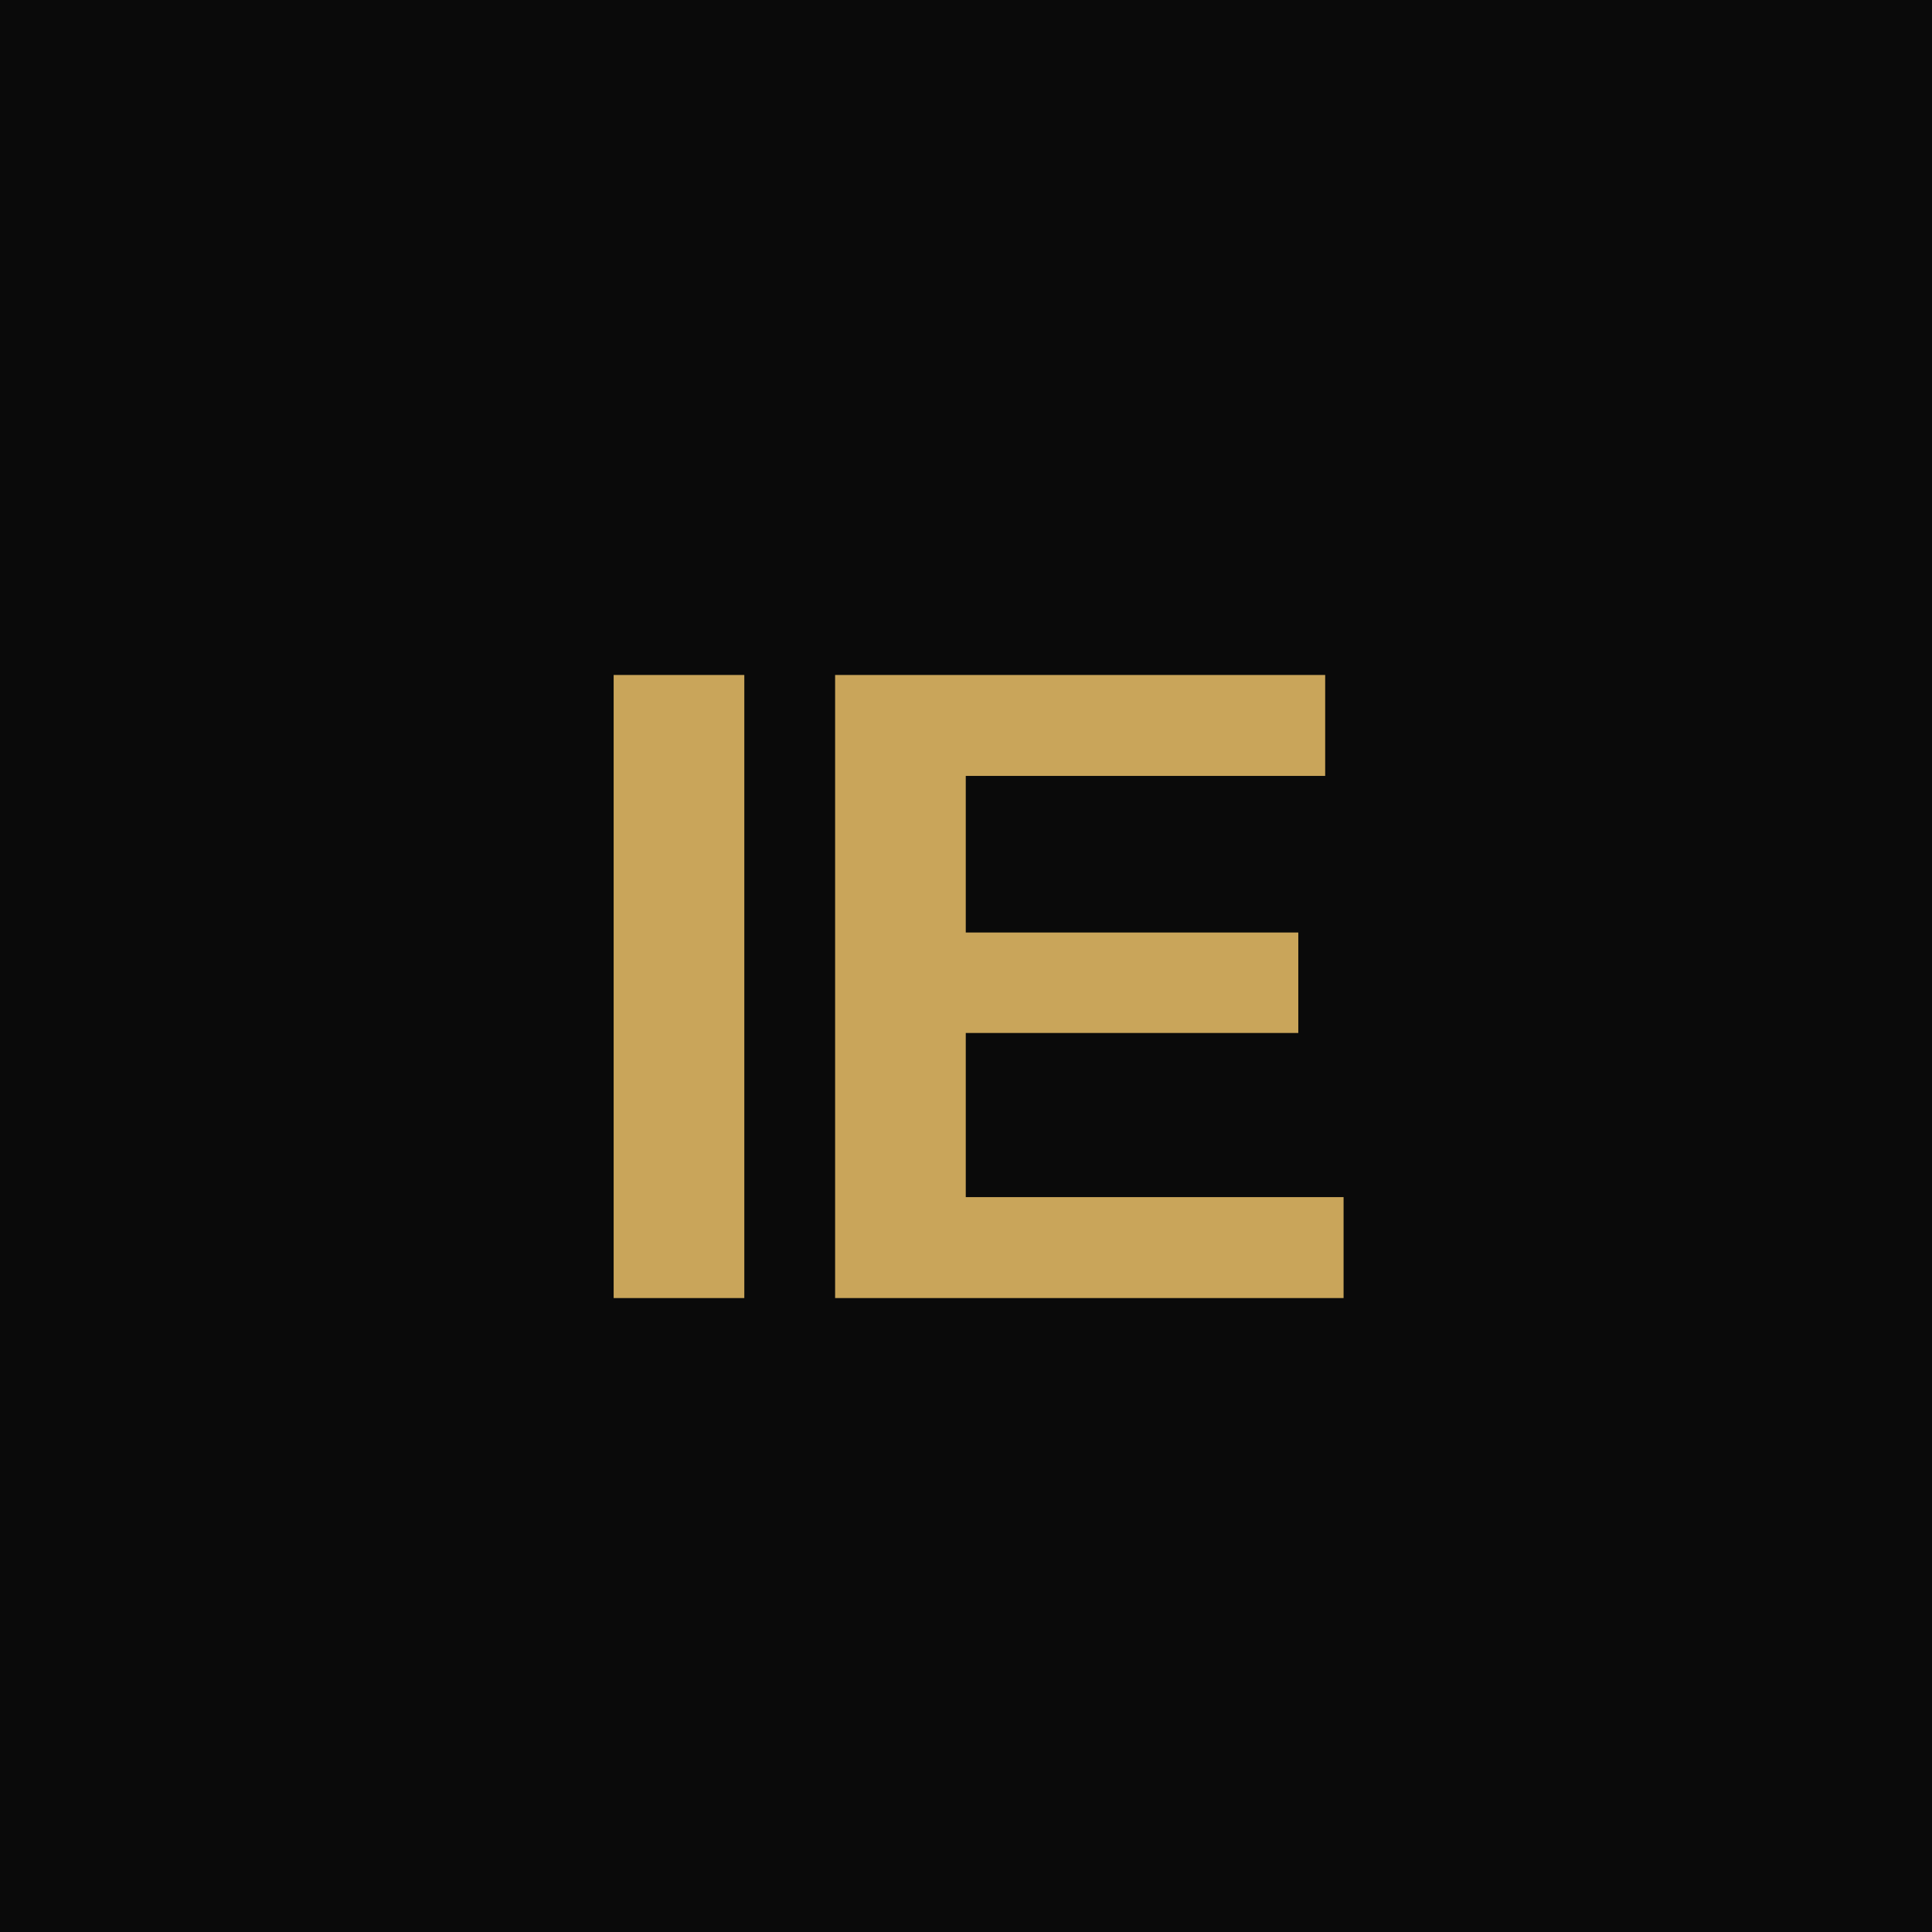
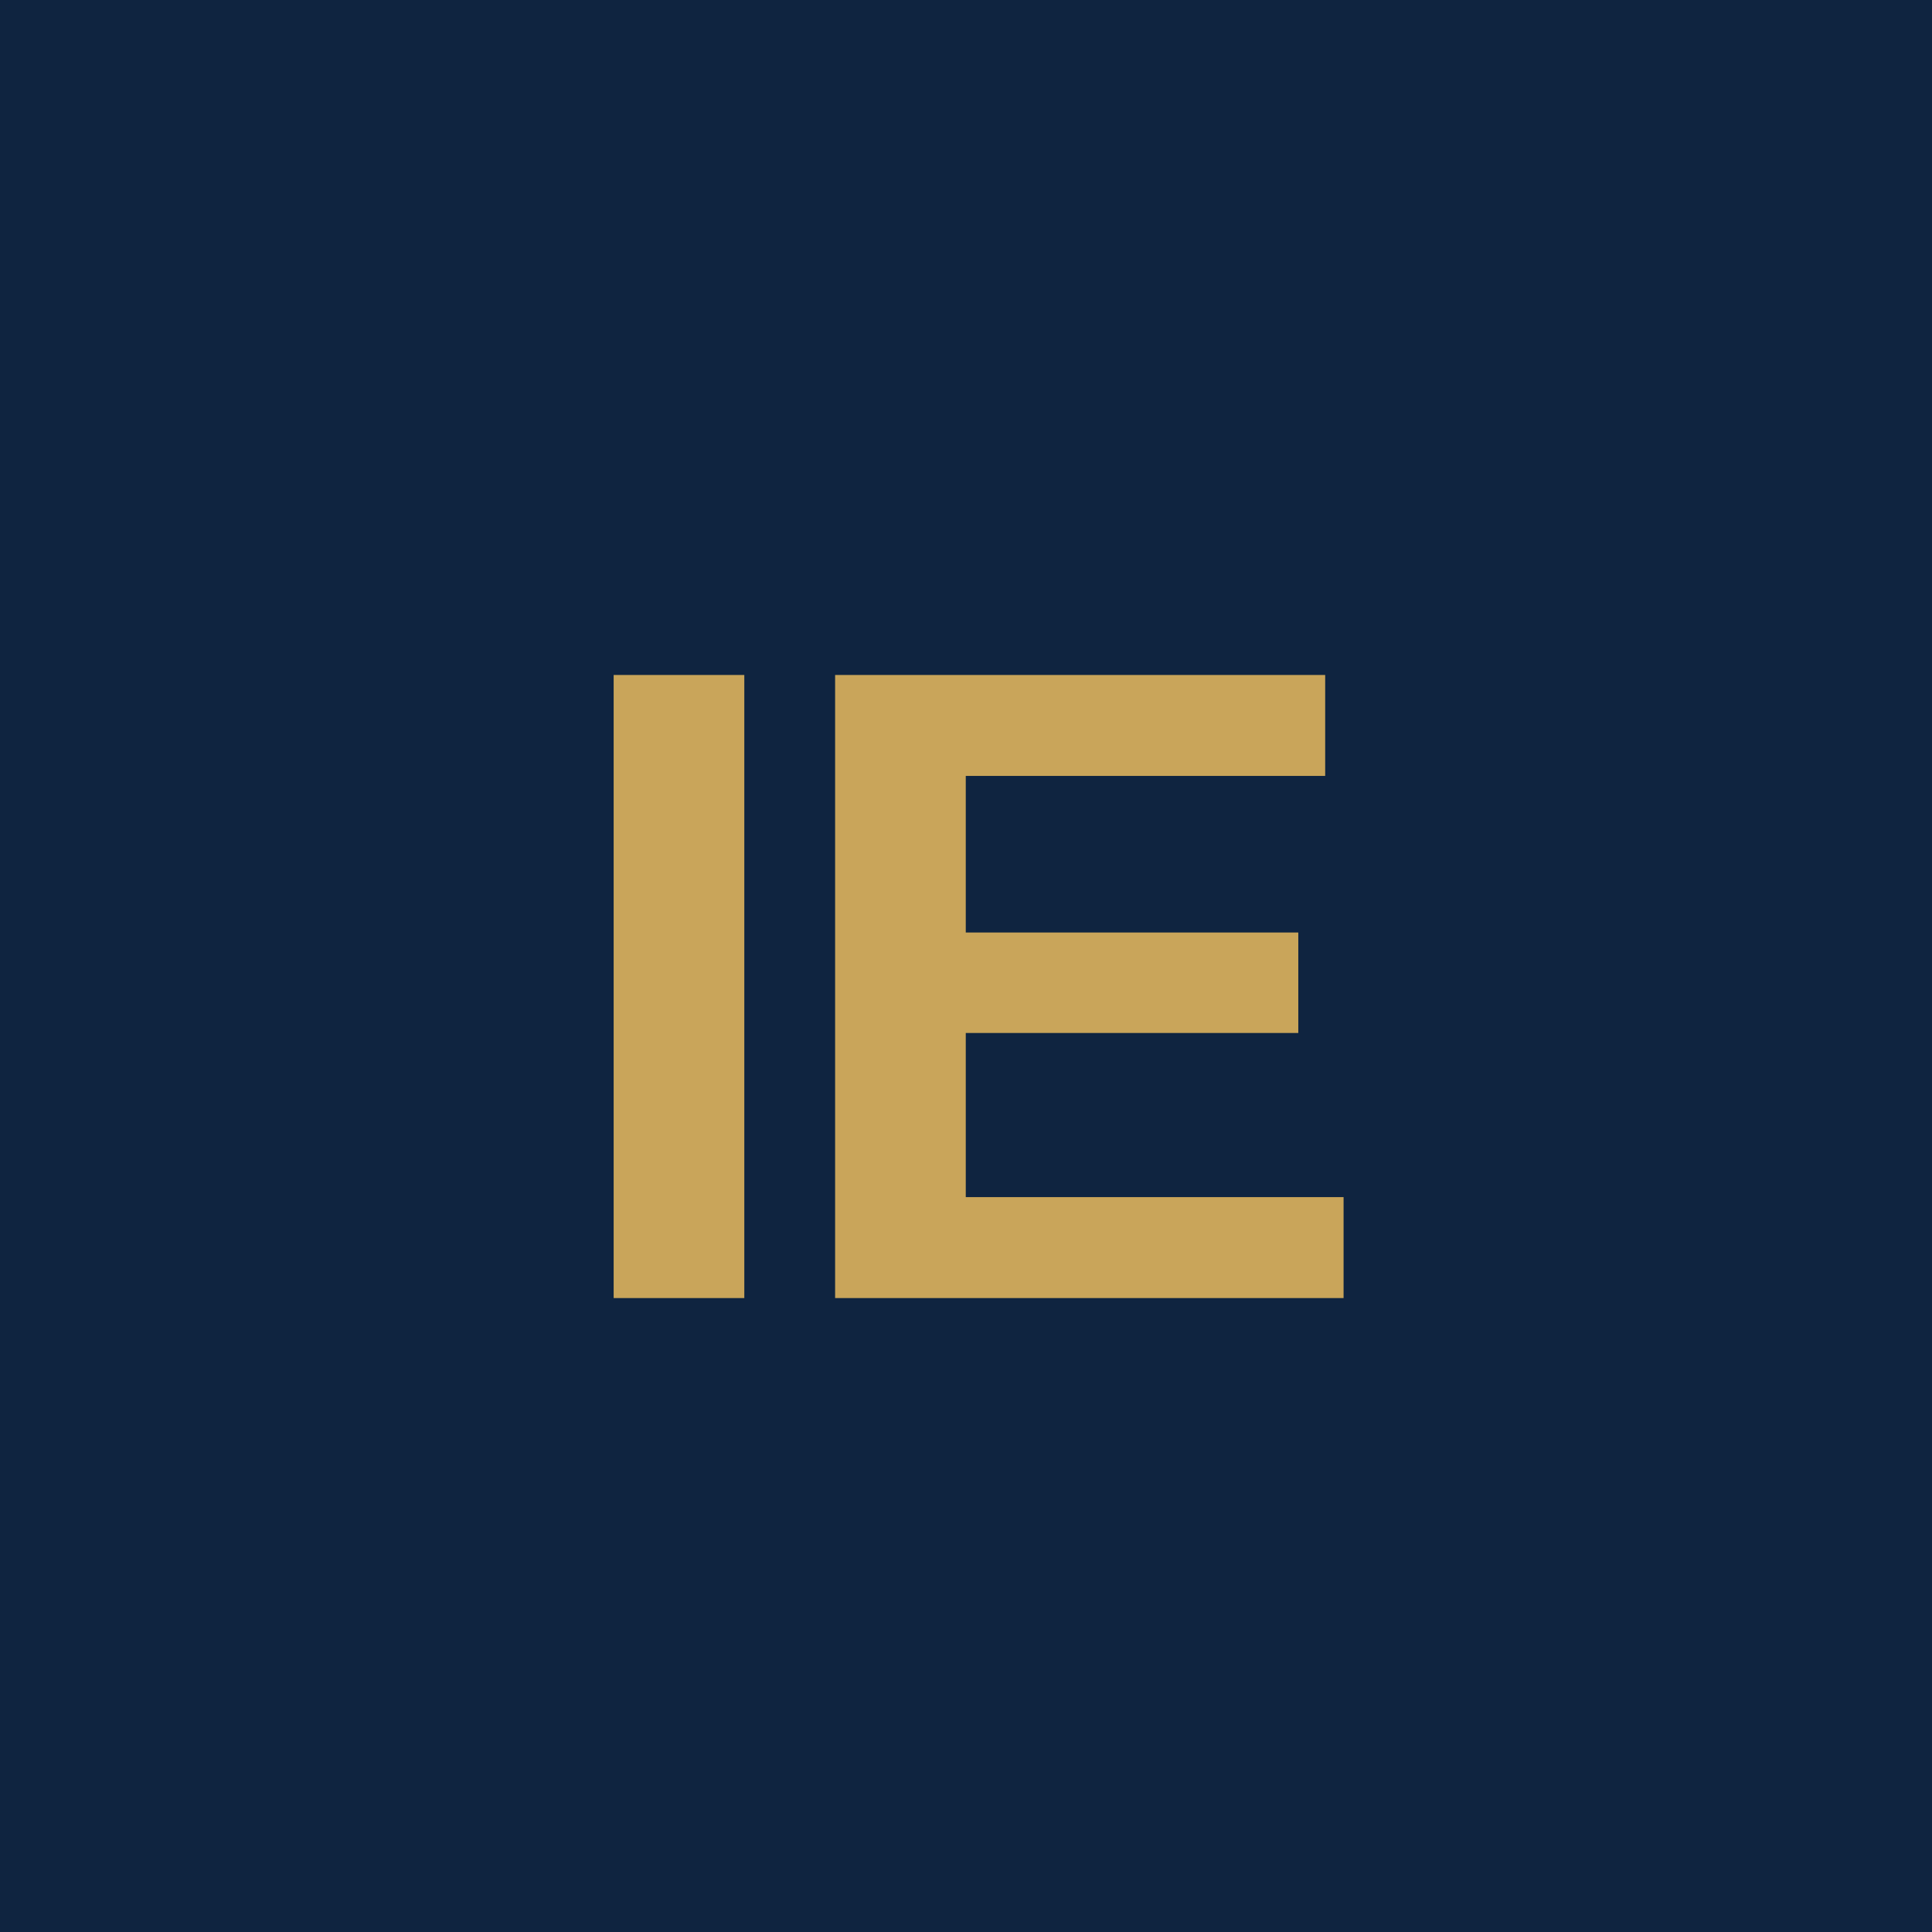
<svg xmlns="http://www.w3.org/2000/svg" viewBox="0 0 64 64">
-   <rect width="64" height="64" fill="#0a0a0a" />
+   <rect width="64" height="64" fill="#0f2440" />
  <text x="32" y="43" text-anchor="middle" font-family="'Helvetica Neue', Arial, sans-serif" font-size="30" font-weight="600" letter-spacing="-1" fill="#c9a55a">IE</text>
</svg>
